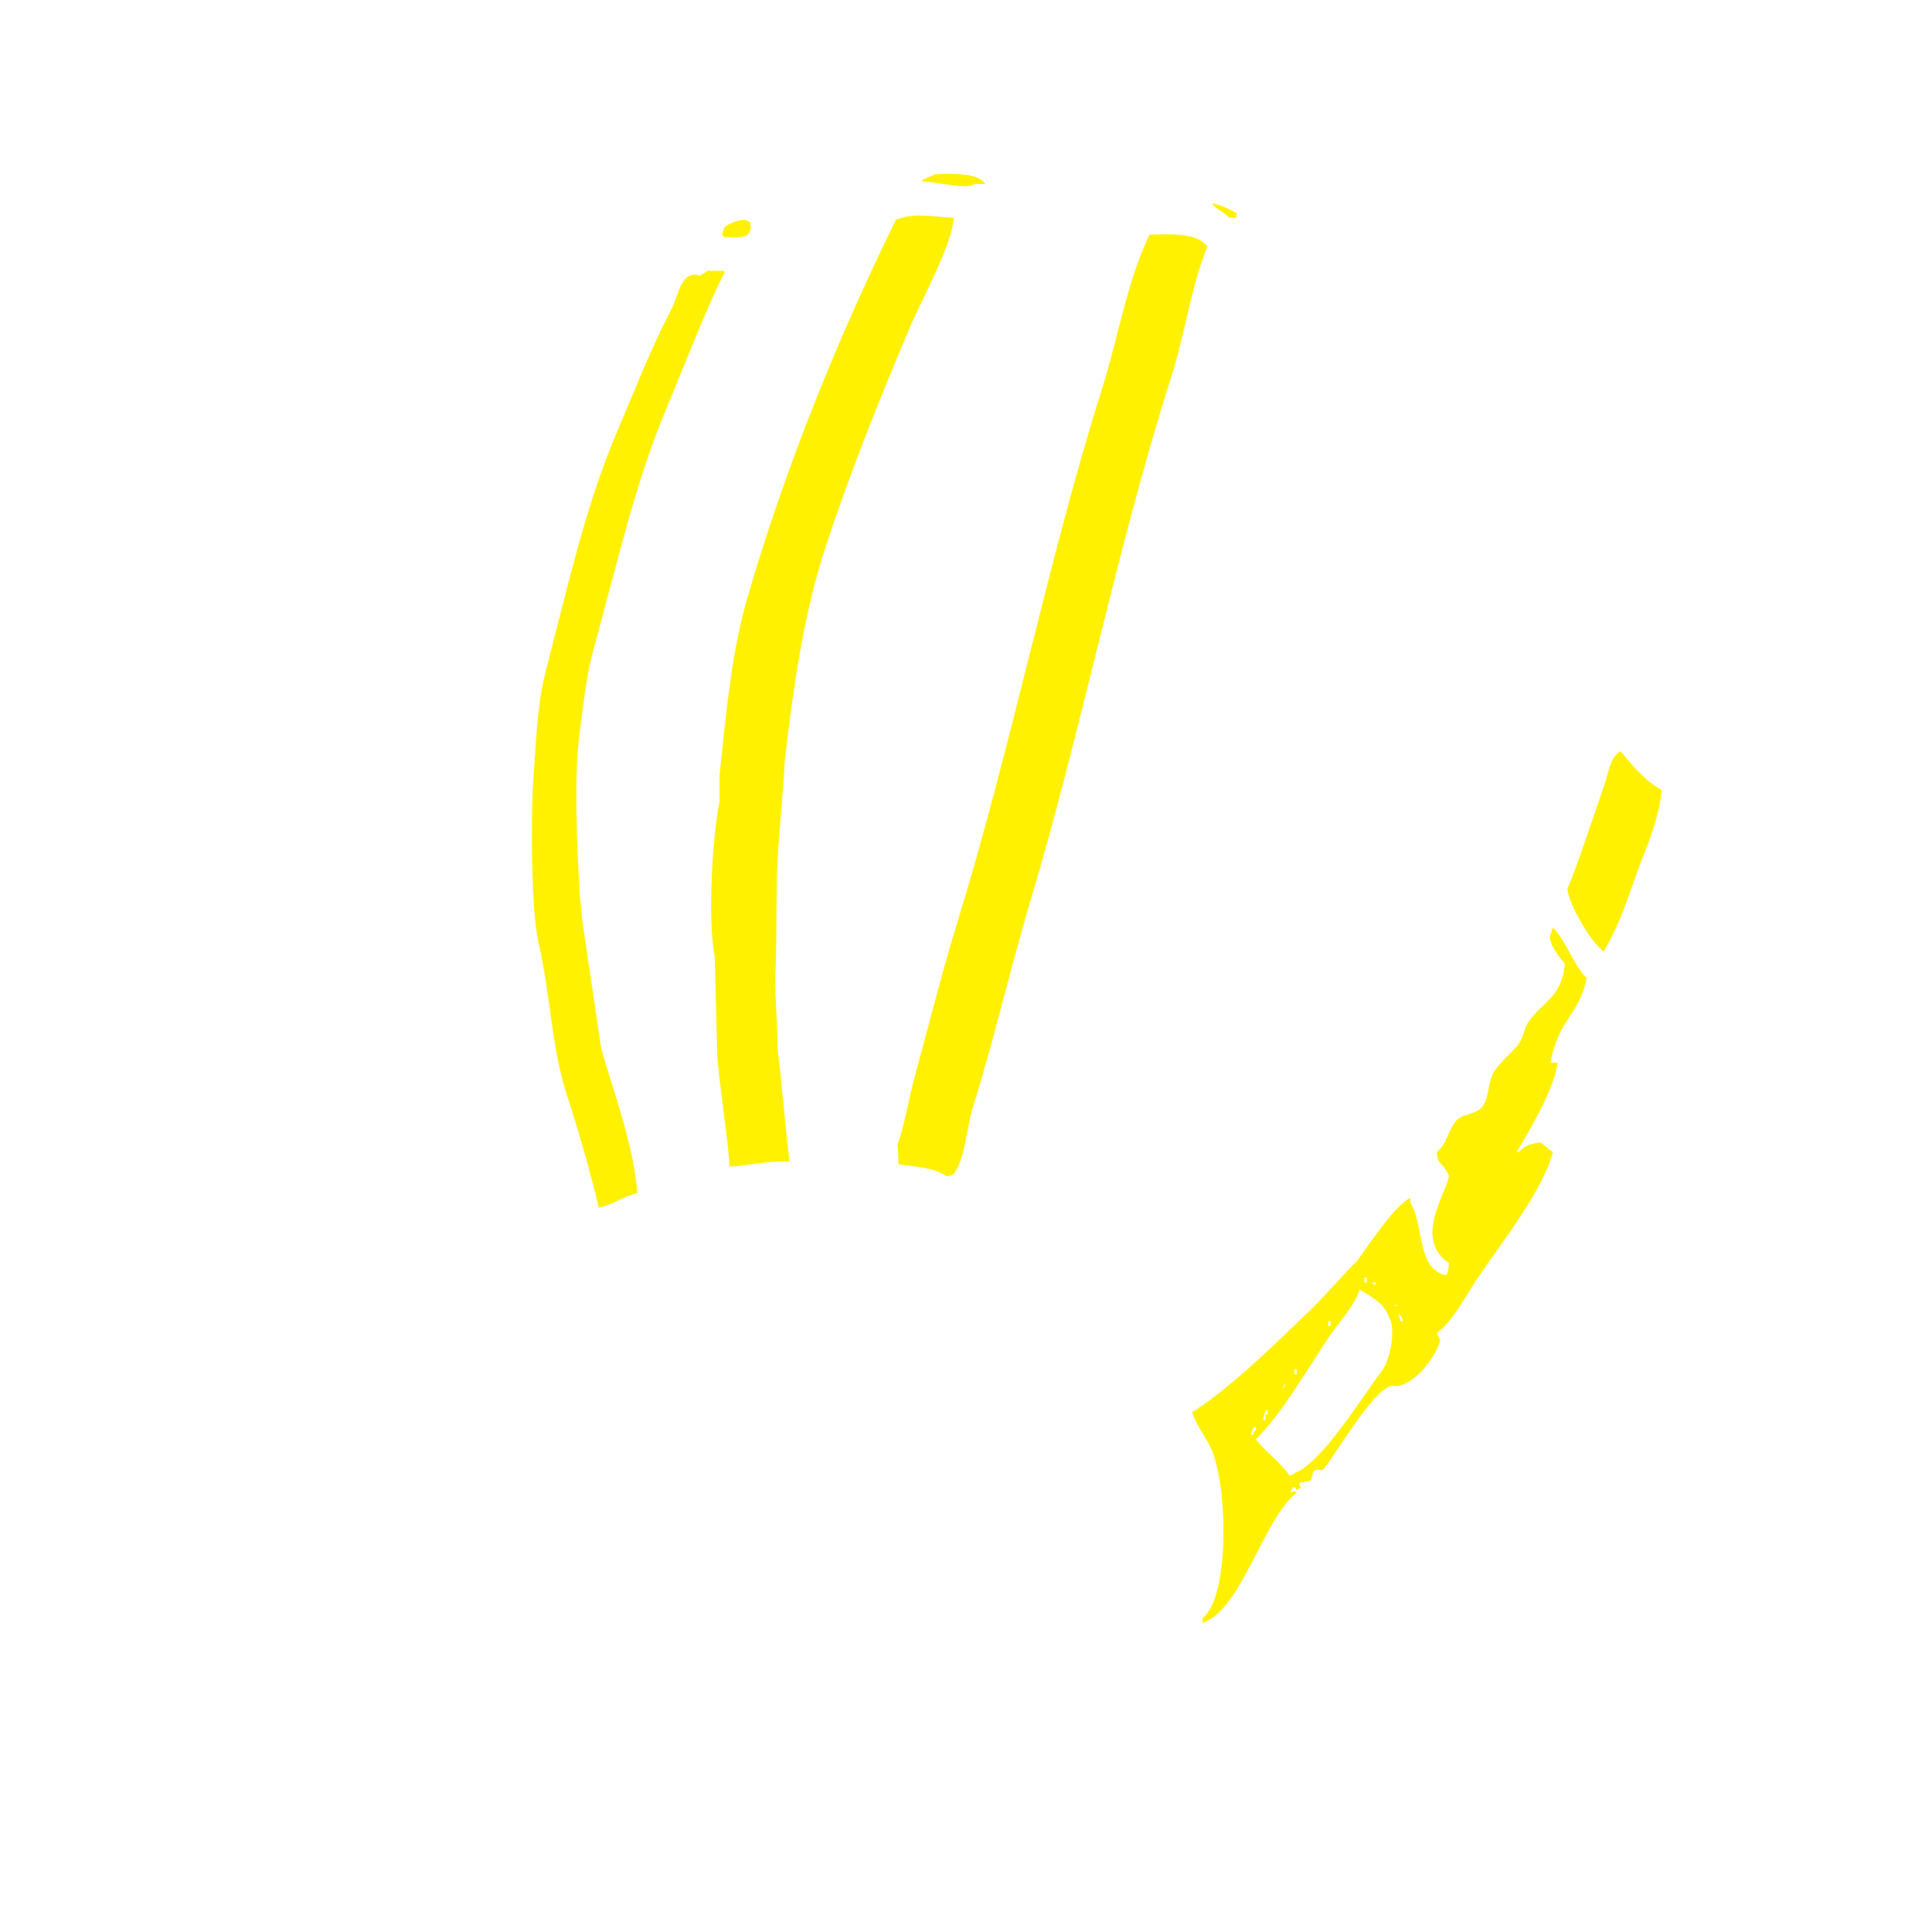
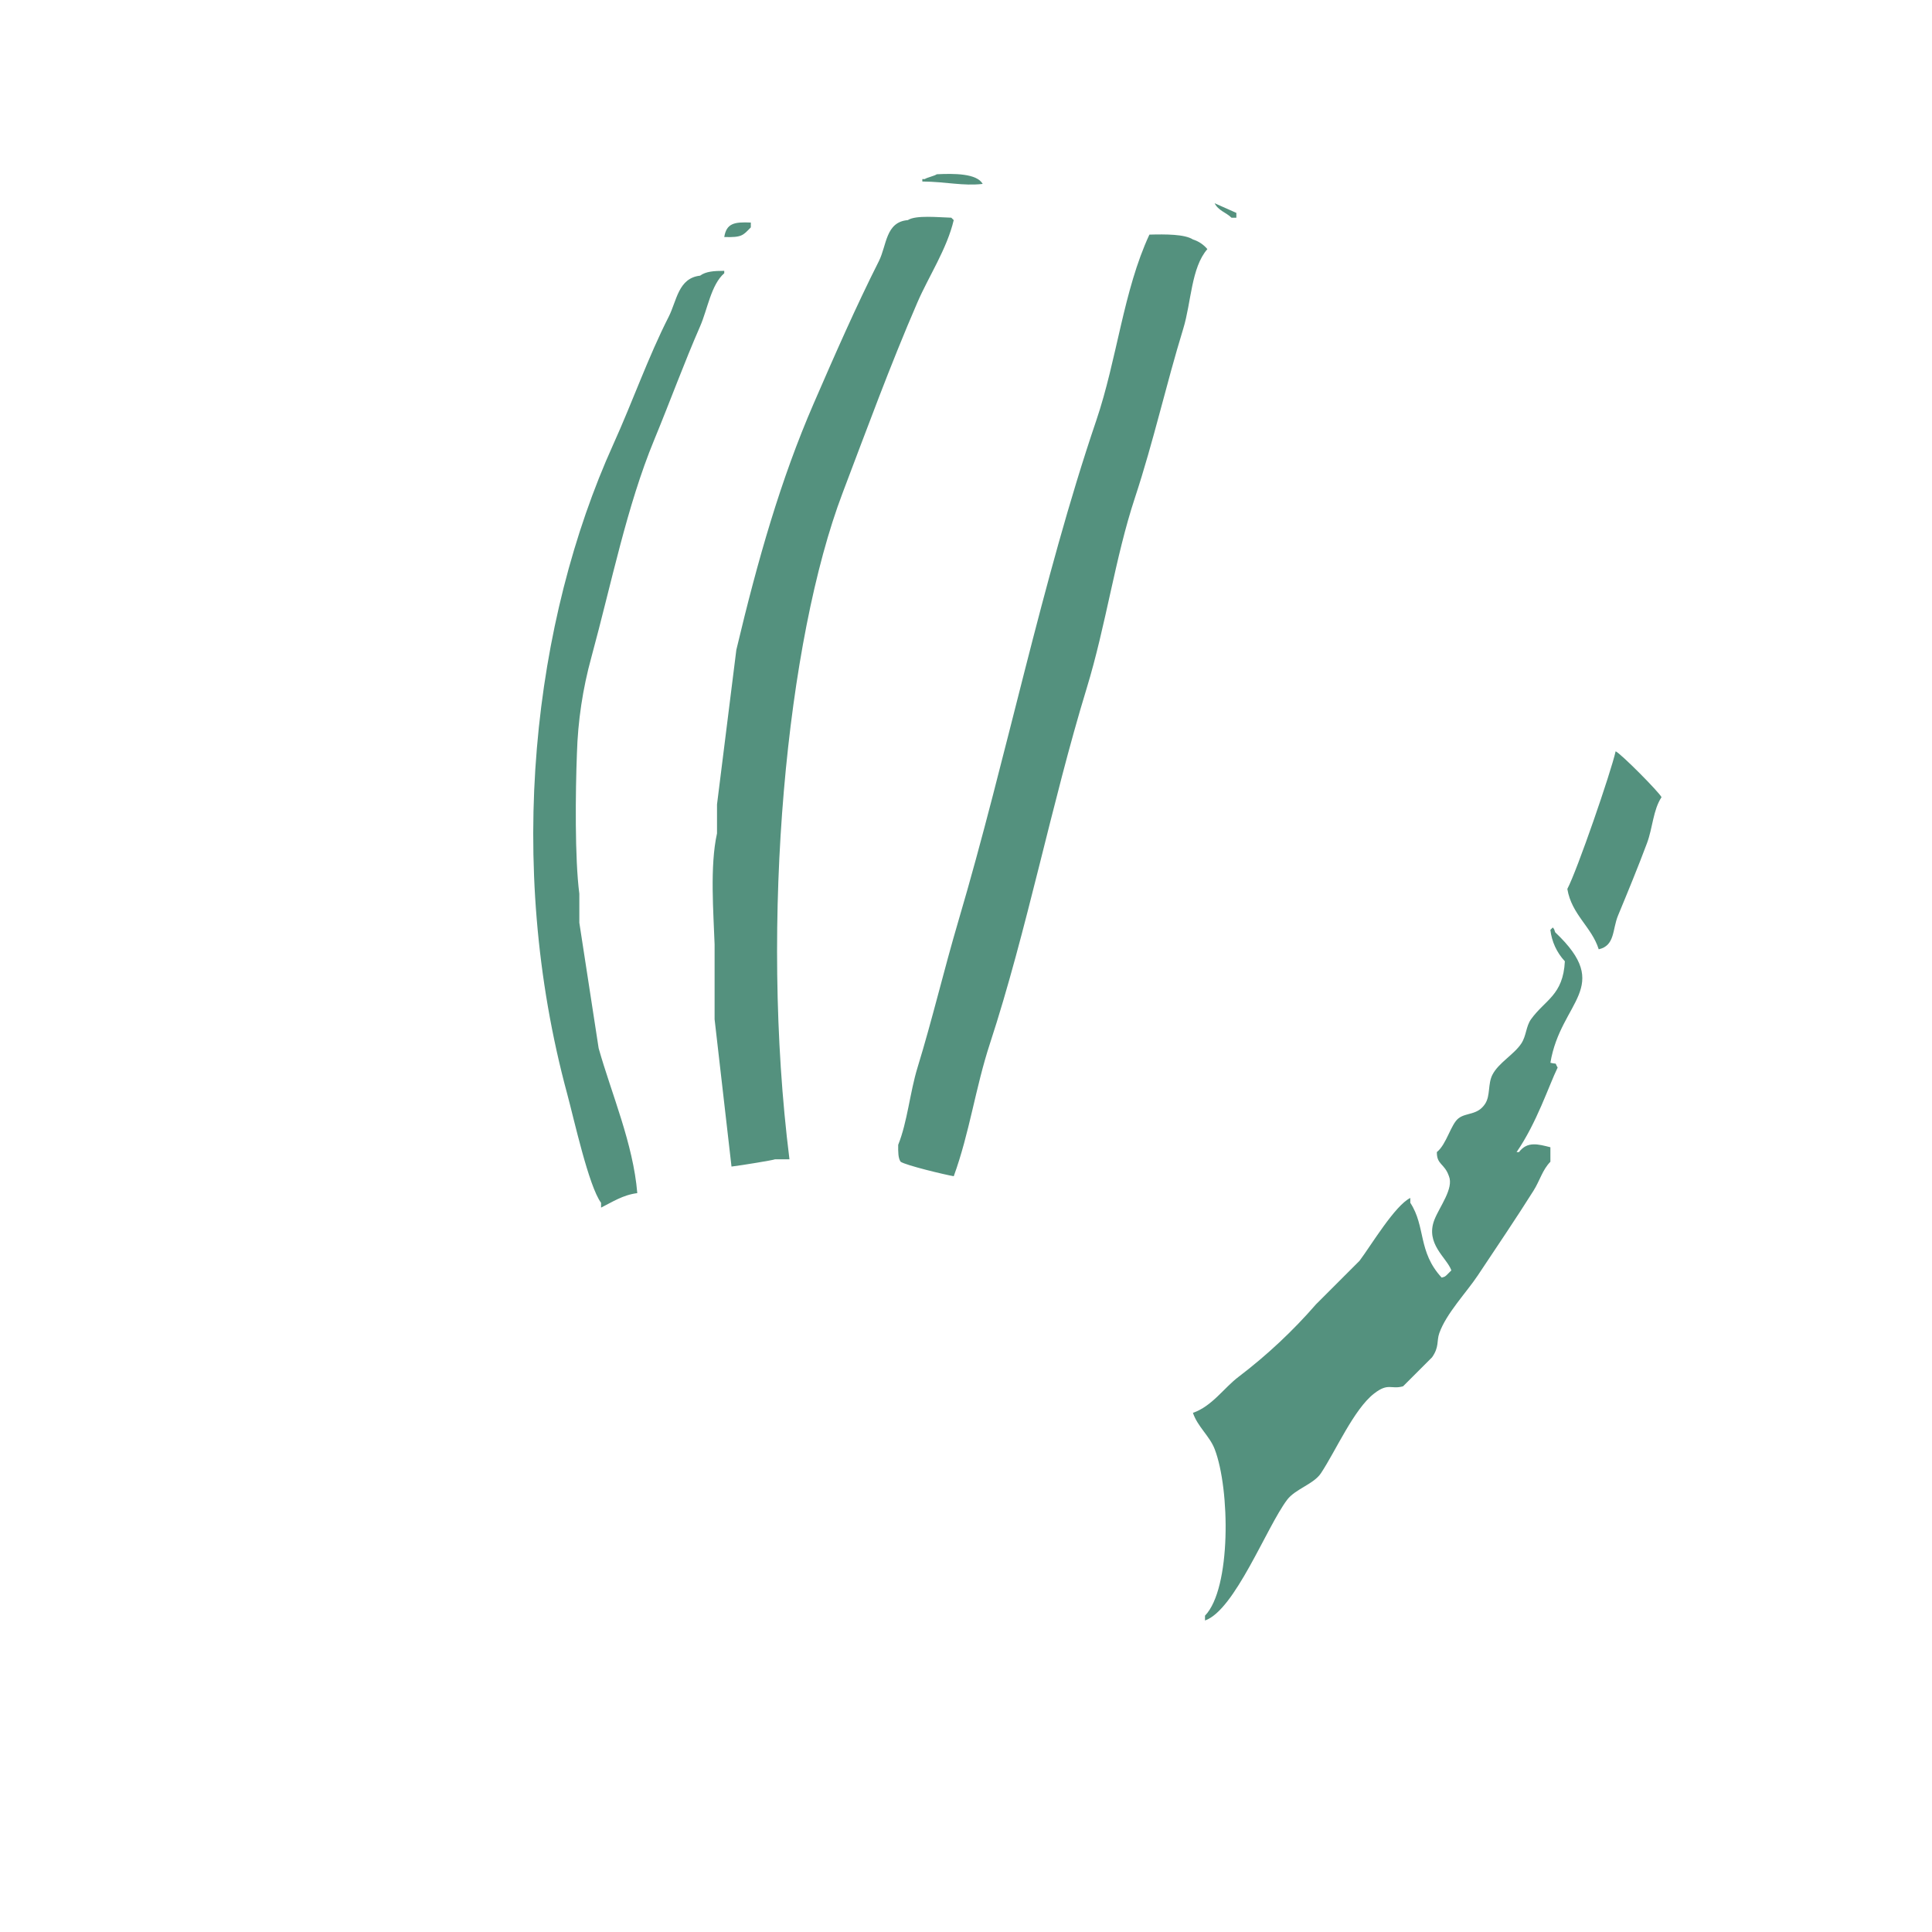
<svg xmlns="http://www.w3.org/2000/svg" width="800" height="800" viewBox="0 0 800 800">
  <defs>
    <style>
      .cls-1 {
-         fill: #fff100;
+         fill: #54917e;
        fill-rule: evenodd;
      }
    </style>
  </defs>
-   <path id="_1" data-name="1" class="cls-1" d="M386.96,72.156c7.521-.355,18.294-0.593,21,4h-4c-4.052,2.484-15.133-.785-22-1v-1h1C383.82,73.507,386.1,72.819,386.96,72.156Zm115.015,12c4.007,0.832,6.807,2.441,10,4v2h-3C506.925,87.621,503.6,87.077,501.975,84.153Zm-107.014,6C394.113,101.765,381.579,124.2,377,135c-12.638,29.822-24.624,59.539-35,91-9.1,27.6-13.367,57.421-17.049,89.093-0.666,14-2.333,27.994-3,41.989-0.739,10.548-.136,36.663-1,46.988,0,10,1,20,1,29.992,2,15.661,3,31.327,5,46.988-10.118-.568-15.892,1.691-25,2v-1c0.4-3.851-5.019-39.118-5-46.987q-0.5-19.494-1-38.99c-2.967-14.318-1.008-50.374,2-63.983v-11c2.707-25.836,4.9-50.843,11.6-73.823,15.887-54.483,37.181-106.773,61.424-156.289C378.965,87.99,384.5,89.72,394.961,90.152Zm-86.012,1c2.543,1.455,1.129-.217,2,3-0.7,3.988-2.644,4.463-11,4l-1-1,1-3C301.792,92.426,306.792,90.582,308.949,91.151Zm167.023,6c10.348-.231,19.689-0.75,24,5-6.839,16.448-9.133,35.627-15,53.986-22.167,69.347-37.42,147.036-58.008,215.944-8.895,29.774-15.359,58.614-24,85.978-2.751,8.707-3.016,21.039-8,27.992-1.073.752-.946,0.6-3,1-5.71-3.949-14.058-3.922-20-5a68.949,68.949,0,0,0-.314-8.03c2.878-7.944,4.72-19.475,7.315-28.96,5.837-21.337,11.2-42.937,18-64.983,21.185-68.65,37.643-150.324,59.008-217.945C463.623,137.908,466.161,118.139,475.972,97.15Zm-183.025,15h7v1c-6.294,11.469-17.621,40.884-24,55.985C263.132,199.447,255.515,233.644,246,268c-3.332,12.03-4.286,22.985-6.06,36.1-2.3,16.973-1.033,46.255,0,63.983,0,4,1,8,1,12q4,26.991,8,53.986c5.28,18.948,13.26,39.186,15,59.984-6.207,1.357-9.993,4.8-16,6-2.845-12.461-8.874-33.644-13-45.988-6.591-19.717-6.948-42.18-12-63.984-3.12-13.462-3.131-54.7-2-68.982,1.2-15.108,1.428-29.206,5-42.988,8.717-33.632,16.541-68.61,29.062-98.1,7.67-18.065,14.385-35.448,22.945-51.859,3.216-6.166,4.029-16.64,12-14C290.718,113.464,292.179,112.834,292.947,112.146ZM688,327.09c-0.451,8.323-4.441,19.5-7,25.91-6.248,15.646-8.981,27.689-17,41.072l-1-1c-4.166-3.234-13.384-18.43-14-24.994,3.8-8.6,10.263-28.529,14.952-41.953,2.271-6.5,2.644-12.5,7.051-15.032C673.661,313.8,679.784,322.676,688,327.09ZM644.994,440.06c-1.4,10.845-11.774,28.289-17,36.991h1c2.036-2.617,4.8-3.513,9-4a57.846,57.846,0,0,0,5,4C639.112,492.82,620.845,515.762,612,529c-4.767,7.134-10.291,17.894-17.012,23.031,0.876,2.252,1.778,2.579,1,4-2.01,6.487-10.1,17.282-18,18-6.933-3.108-23.661,26.548-30.222,34.693-3.239.01-1.264-.361-3.782,0.3a14.125,14.125,0,0,0-1,4l-5,1c0.392,2.932,1.636,1.253-1,3-0.713-.565-0.043-1.442-2-1v1l-1,1c2.266-.4,1.085-0.918,3,0-14.243,11.361-22.579,48.233-39,53.986v-2c11.2-8.971,10.366-53.367,4-68.983-2.343-5.749-6.159-9.864-8.328-16.2,16.76-10.871,33.562-27.631,48.333-41.784,7.147-6.848,13-14,20-21,4.881-6.5,15.163-22.67,22-25.993v2c5.25,7.96,3.068,24.722,12,28.993,1.073,0.751.945,0.6,3,1a15.669,15.669,0,0,0,1-5c-14.848-9.9-.953-29.354,0-35.991-1.831-5.351-5.081-4.706-5-10,4.227-3.357,4.48-8.928,8-13,2.661-3.075,8.549-2.428,11-6,2.636-3.837,1.9-8.357,4-13,2.123-4.7,8.146-8.927,11-13,2.031-2.894,1.963-6.108,4-9,5.777-8.19,13.819-10.305,15-23.994-2.387-2.58-7.269-9.284-6-12q0.5-1.5,1-3c5.821,5.857,8.225,15.09,14,21-3.108,15.371-11.53,16.6-15,34.99h3Zm-80.01,88.977v2h1v-2h-1Zm3,2c1.66,1.115,1.069,1.769,2,0h-2Zm-5,3c-2.433,7.246-8.891,13.829-13,20-8.15,12.225-19.939,32.359-30,41.989,4.1,5.176,10.515,9.734,14,15,1.755-.631.972-0.193,2-1,11.7-4.25,29.515-33.952,36-41.989,3.53-4.372,6.413-17.851,3-22.994C573.184,539.726,567.476,536.621,562.983,534.036Zm14,6c1.021,0.8.274,0.355,2,1C577.964,540.23,578.711,540.679,576.985,540.034Zm2,4,1,3h1C580.144,544.644,580.584,545.388,578.985,544.033Zm-29,3v2h1v-2h-1Zm-14,19.994v2h1v-2h-1Zm-4,6-1,2C532.723,573.626,531.979,573.026,531.979,573.026Zm-8,11q-0.5,2-1,4h1v-2c0.566-.712,1.442-0.042,1-2h-1Zm-5,7q-0.5,1.5-1,3h1v-1c0.566-.713,1.443-0.043,1-2h-1Zm-4,9,3,3Zm4,4,2,2Z" />
+   <path id="形状_16" data-name="形状 16" class="cls-1" d="M387.92,72.156c7.033-.342,16.548-0.394,19,4-8.261.939-14.921-.9-25.007-1v-1h1C383.926,73.463,386.918,72.869,387.92,72.156Zm115.03,12,9,4v2h-2C507.636,87.891,504.5,87.267,502.95,84.153ZM302.9,483.049q-3.5-30.489-7-60.984V391.073c-0.434-12.97-2.022-32.451,1-45.988v-12l8-63.983c8.925-37.514,18.337-70.445,32.01-101.974,8.688-20.036,17.647-40.439,27.006-58.984,3.319-6.576,2.736-16.236,12-17,3.323-2.173,12.863-1.13,18-1l1,1c-2.828,11.988-10.363,23.277-15,33.991-11.4,26.324-20.92,52.422-31.009,78.98C325.838,264.852,314.422,380.61,326.9,480.05h-6C320.176,480.4,307.15,482.537,302.9,483.049Zm-3-384.9c0.924-5.753,4.246-6.279,11-6v2C307.624,97.5,307.251,98.365,299.9,98.149Zm176.047-1c6.734-.187,14.625-0.181,18,2a12.794,12.794,0,0,1,6,4c-6.744,7.759-6.618,21.953-10,32.992-7.143,23.291-12.256,46.512-20,69.981-8.242,24.962-11.923,52.535-20.006,78.98-14.5,47.429-24.735,100.337-40.011,146.961-6.049,18.465-8.424,36.92-15,54.986-3.605-.611-19.749-4.473-22.006-6-1.05-1.549-1.031-4.085-1-7,3.822-9.513,4.86-21.758,8-31.991,6.187-20.151,10.867-40.2,17-60.984,19.79-67.028,34.514-140.706,57.015-206.946C462.558,148.753,465.162,120.321,475.943,97.15Zm-212.057,396.9c-5.956.733-10.4,3.72-15,6v-2c-5.094-6.775-11.237-34.777-14-44.988-26.03-96.1-13.859-196.228,19-268.93,8.265-18.283,14.423-36.1,23.006-52.986,3.36-6.611,3.944-15.986,13-17,2.389-1.766,5.779-1.993,10-2v1c-5.469,4.753-6.9,14.908-10,21.994-6.583,15.032-12.32,30.8-19,46.988-11.37,27.538-17.586,59.022-26.007,89.976a168.611,168.611,0,0,0-6,39.99c-0.607,15.828-.914,43.387,1,57.984v12l8,51.987C253.237,453,262.191,473.542,263.886,494.046ZM669,311.094c2.272,1.042,17.92,16.818,19,19-3.488,5.3-3.637,12.647-6,19-3.641,9.773-8.144,20.688-12,29.992-2.413,5.818-1.21,12.472-8,14-2.921-9.307-11.2-14.292-13-24.993C653.079,360.377,667.053,319.82,669,311.094ZM641.988,440.06c3.246,0.828,1.528-.49,3,2-3.624,7.426-8.654,22.921-17,34.991h1c3.456-4.6,7.97-3.258,13-2v6c-3.351,3.439-4.317,7.729-7,12-7.322,11.635-15.222,23.282-23.006,34.991-4.774,7.181-13.117,15.824-16,23.994-1.156,3.27.047,5.671-3,10l-12,12c-5.037,1.423-6.048-1.618-12,3-8.356,6.48-15.84,23.678-22.006,32.991-3.007,4.542-10.638,6.536-14,11-8.526,11.3-21.6,45.639-34.01,49.987v-2c10.877-11.261,10.388-52.409,4-68.982-2.088-5.421-7.042-9.222-9-15,7.975-2.767,12.839-10.372,19-15a214.35,214.35,0,0,0,32.009-29.992l18-18c4.665-6.2,14.61-22.881,21-25.993v2c6.468,9.91,3.05,20.215,13,30.992,1.754-.63.971-0.193,2-1l2-2c-1.837-5.249-10.929-11-7-21,2.114-5.379,8.079-12.942,6-18-1.831-5.351-5.081-4.707-5-10,4.033-3.191,5.787-11.559,9-14,3.241-2.458,7.859-1.156,11-6,2.213-3.409,1.053-8.177,3-12,2.53-4.959,9.044-8.445,12-13,2.093-3.218,1.87-7.033,4-10,5.8-8.069,13.289-9.909,14-23.994a22.89,22.89,0,0,1-6-13q0.5-.5,1-1c0.8,1.021.355,0.274,1,2C668.248,408.939,646.256,414.4,641.988,440.06Z" />
</svg>
